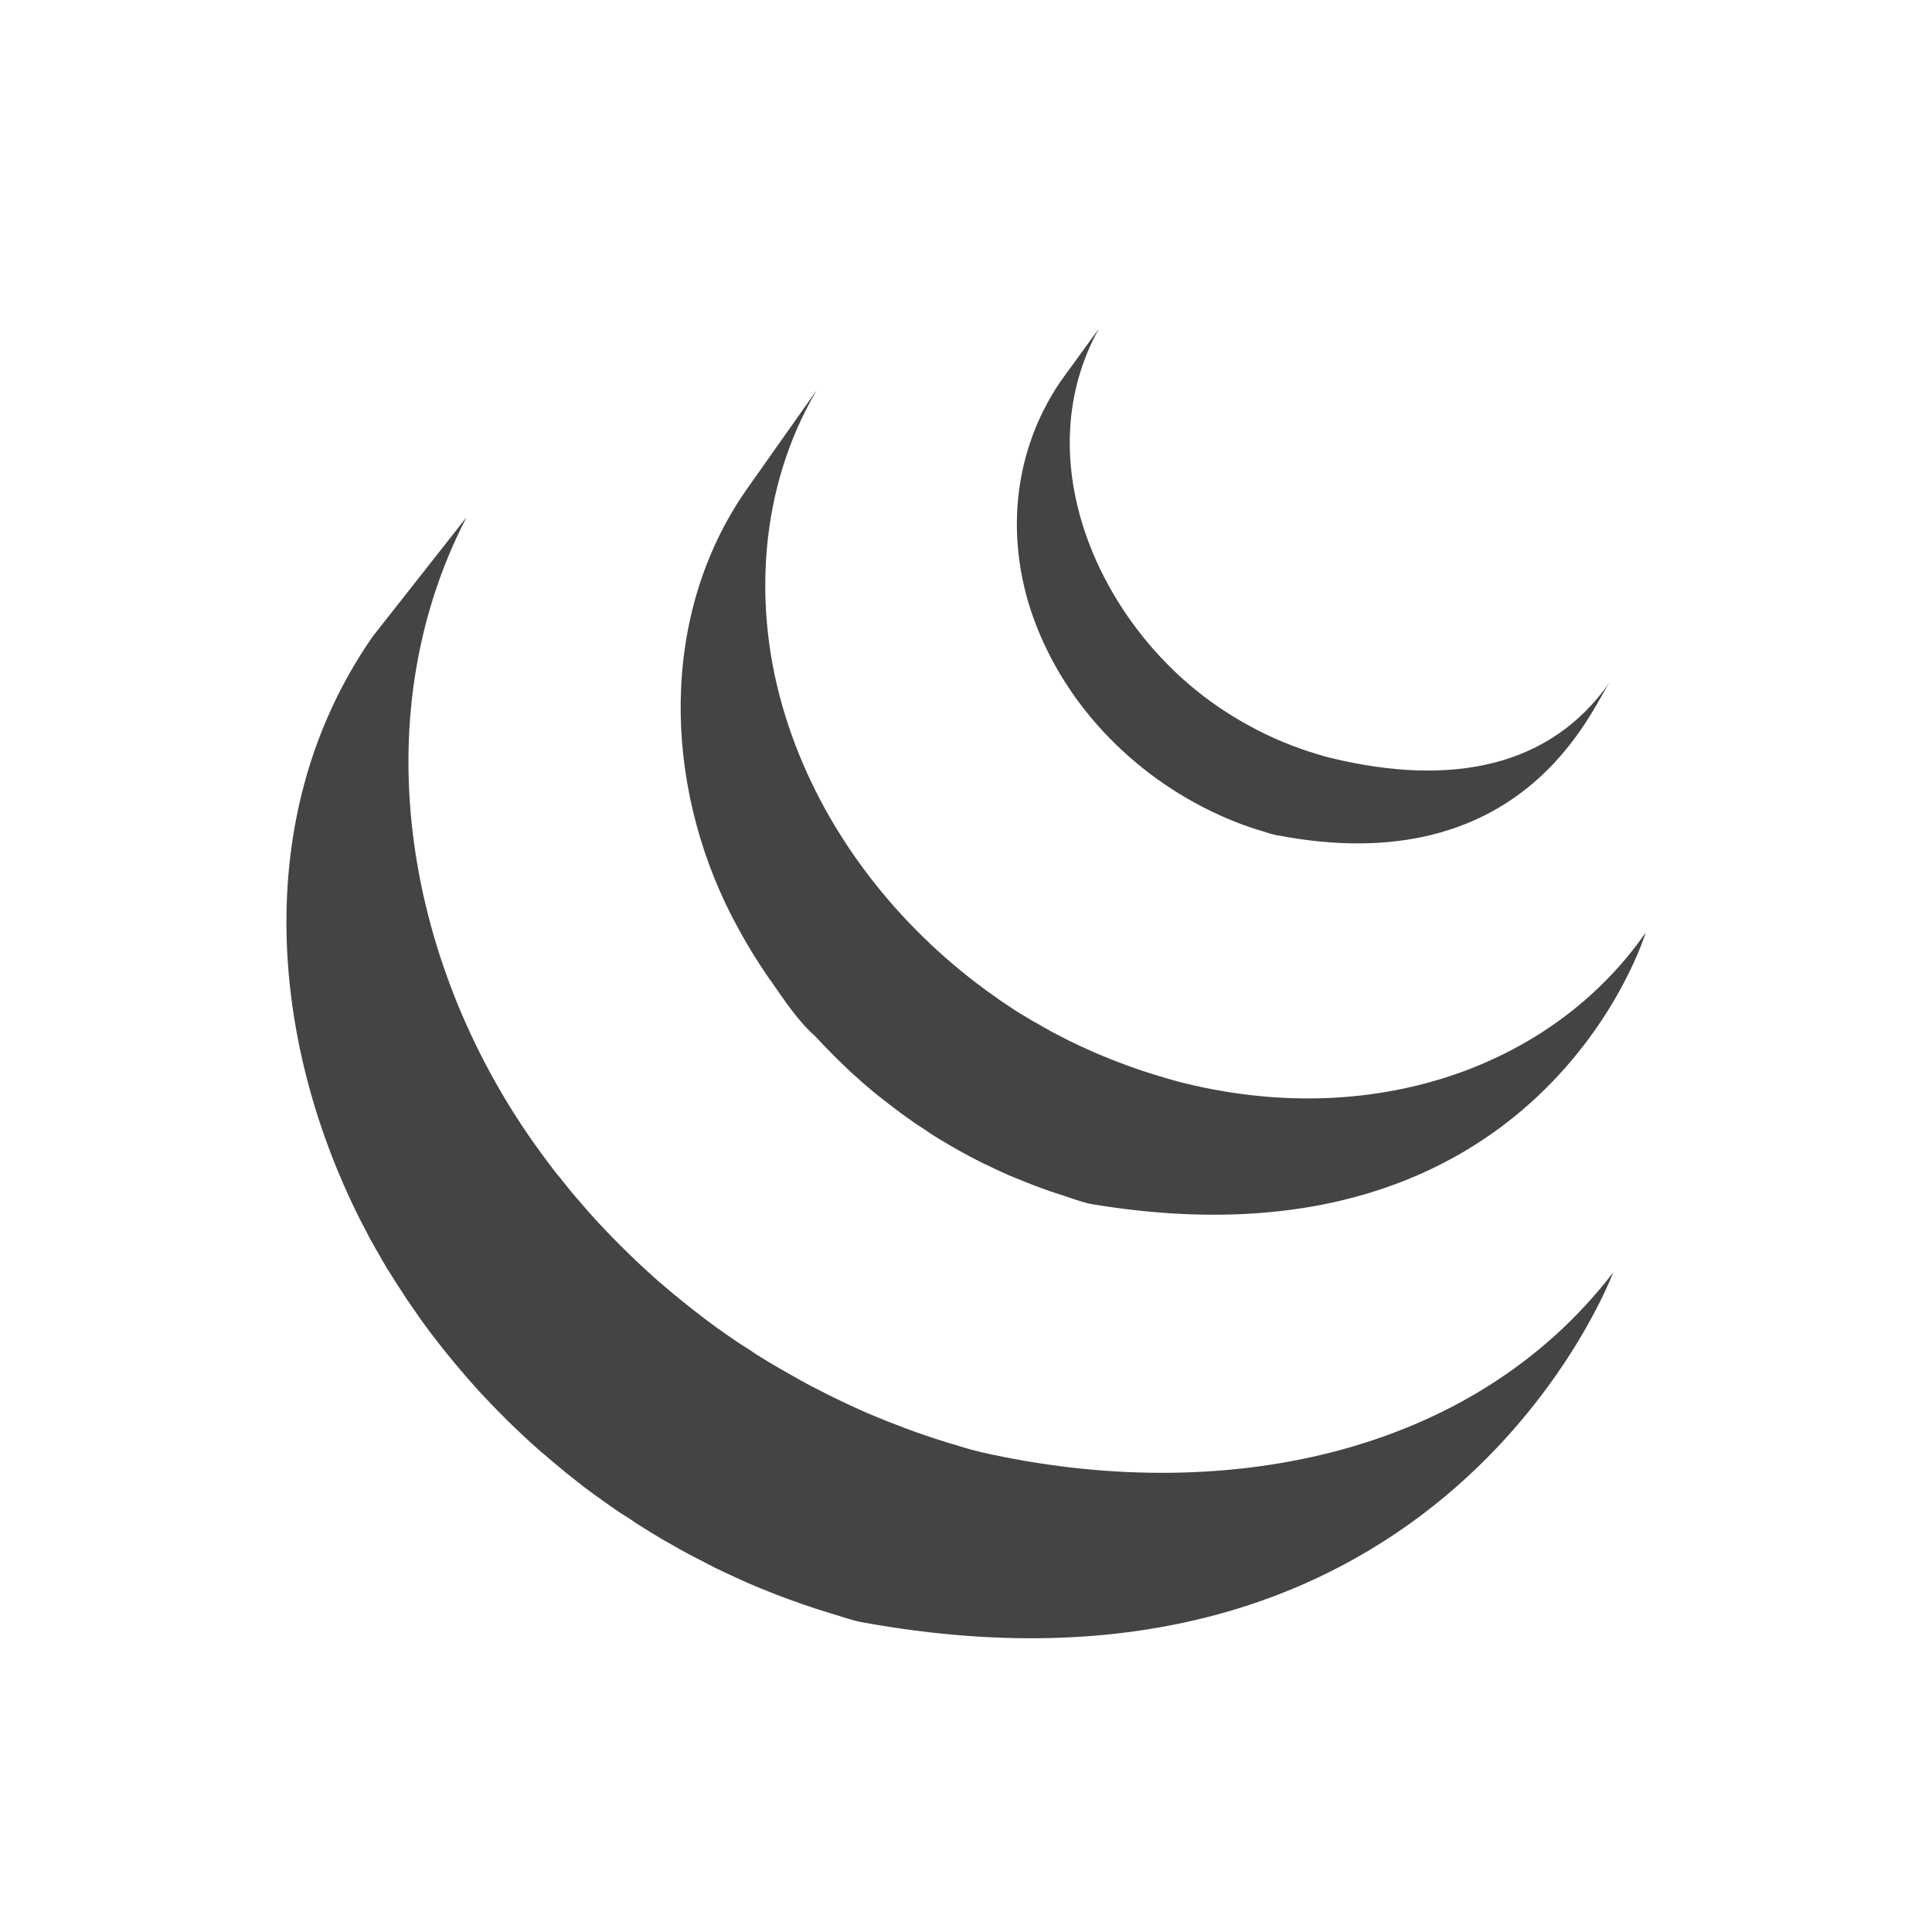
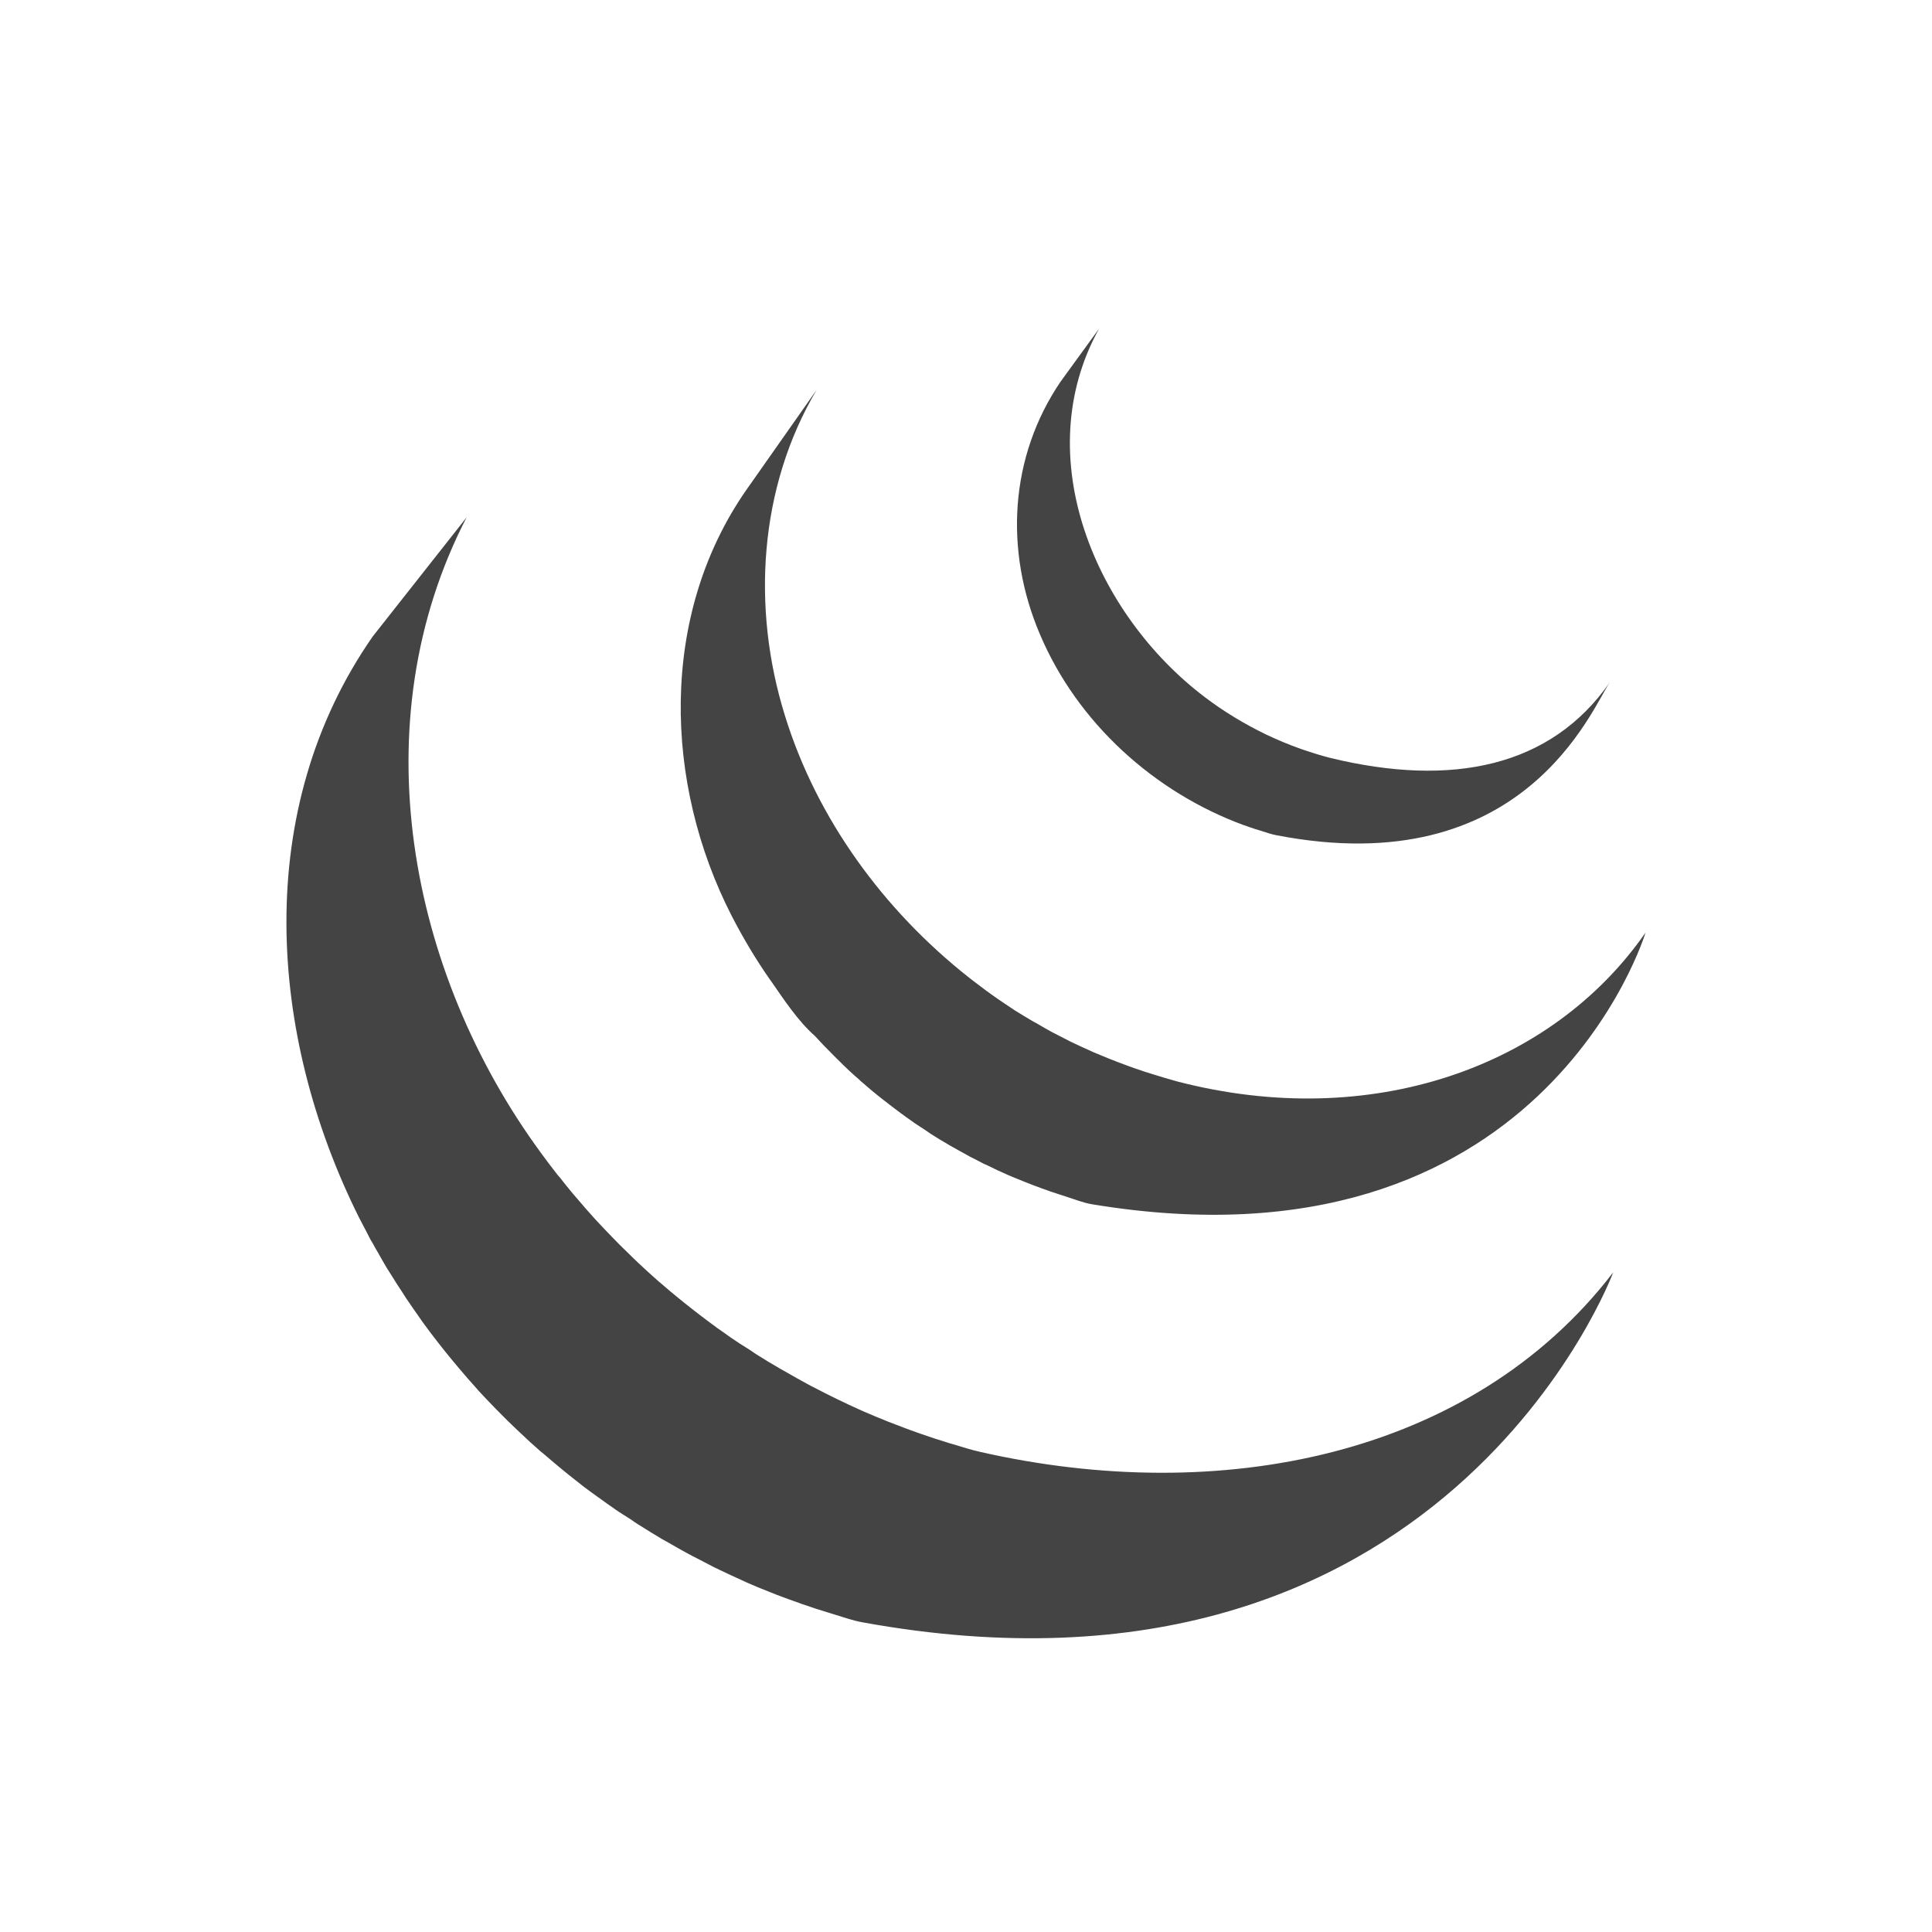
<svg xmlns="http://www.w3.org/2000/svg" width="32" height="32" viewBox="0 0 32 32">
-   <path fill="#444" d="M16.232 24.047c-.15-.034-.295-.08-.44-.124-.038-.01-.075-.022-.11-.033-.144-.044-.285-.09-.426-.14l-.058-.02c-.126-.045-.25-.09-.375-.14l-.105-.04c-.136-.054-.27-.11-.405-.168l-.08-.036c-.116-.052-.23-.105-.342-.16l-.096-.046c-.09-.043-.177-.09-.264-.134-.06-.03-.12-.06-.177-.092-.107-.058-.212-.117-.317-.178-.035-.02-.07-.038-.107-.06-.14-.08-.28-.165-.414-.25l-.11-.075c-.1-.06-.198-.125-.294-.192-.032-.02-.063-.045-.094-.066-.094-.065-.187-.13-.278-.2l-.122-.092c-.084-.064-.168-.13-.25-.196l-.112-.09c-.105-.086-.21-.172-.312-.262-.01-.01-.023-.018-.034-.028-.11-.097-.22-.197-.328-.298l-.092-.088c-.08-.076-.158-.153-.235-.23-.03-.032-.062-.062-.092-.093-.098-.1-.194-.202-.29-.305-.004-.005-.01-.01-.013-.015-.1-.11-.197-.22-.293-.334-.027-.03-.05-.06-.078-.09-.07-.087-.143-.174-.21-.262-.028-.03-.054-.064-.08-.096-.082-.107-.163-.214-.242-.323-2.197-2.997-2.986-7.13-1.23-10.524L6.175 10.54c-1.994 2.86-1.747 6.59-.224 9.635l.113.217.07.137.045.076c.026.05.053.095.08.142.046.082.095.165.144.25l.085.134c.055.09.11.176.17.264l.07.11c.08.118.162.236.245.353 0 .003.004.006.006.01.013.017.028.036.04.055.073.1.148.2.224.296l.084.108c.067.085.136.17.206.253.026.03.052.064.08.095.093.11.188.22.286.328l.006.005.01.014c.096.104.194.206.292.307.03.033.062.064.093.095.075.077.153.153.232.228l.095.09c.105.1.21.197.32.292l.004.004.055.045c.095.082.192.164.29.245l.12.098.24.19.13.097c.09.066.18.13.27.194l.1.07c.01.004.018.01.027.02.087.06.176.113.264.17.038.027.075.053.114.078.135.085.272.17.41.252l.115.064c.102.06.205.117.31.174.055.03.113.06.17.088.073.038.147.078.22.115l.052.027c.03.013.06.027.09.043.117.055.234.11.352.163l.072.033c.135.06.27.115.41.17l.1.04c.126.047.255.096.385.14.016.007.032.013.05.018.14.05.285.096.43.14l.103.032c.148.044.294.097.446.125 9.643 1.76 12.444-5.794 12.444-5.794-2.352 3.065-6.528 3.873-10.485 2.974zm-3.474-7.816c.216.31.456.68.742.93.104.114.213.226.324.336.028.03.057.056.085.084.105.104.214.206.33.306l.01.012.004.003c.125.11.255.218.386.32.03.02.06.047.09.07.13.1.265.2.403.295l.012.01.184.12.086.06c.098.062.198.124.3.182.013.01.027.016.04.024.088.05.177.1.266.148.03.018.063.033.094.05l.185.095c.01.004.02.01.03.012.127.063.255.123.386.18l.085.035c.106.043.21.086.317.127l.135.05c.097.036.193.07.29.1.045.015.088.03.132.043.14.044.276.1.42.123 7.445 1.233 9.164-4.5 9.164-4.5-1.55 2.233-4.55 3.297-7.754 2.466-.142-.04-.282-.08-.422-.125l-.127-.04c-.1-.033-.197-.067-.295-.103l-.133-.05c-.108-.04-.214-.084-.318-.128l-.087-.036c-.13-.058-.26-.118-.39-.18l-.194-.1-.113-.058c-.082-.045-.164-.092-.245-.14-.02-.01-.04-.02-.06-.032-.1-.058-.2-.12-.298-.18l-.09-.06c-.065-.043-.13-.086-.193-.13-.136-.094-.27-.193-.4-.293l-.09-.07c-1.403-1.108-2.514-2.62-3.043-4.335-.554-1.778-.434-3.775.525-5.395L12.357 8.12c-1.442 2.075-1.364 4.853-.24 7.048.19.368.402.725.64 1.065zm7.848-2.564c.06.023.123.043.185.064l.085.025c.088.027.175.06.265.076 4.11.796 5.225-2.11 5.522-2.535-.976 1.406-2.617 1.744-4.63 1.255-.16-.04-.335-.097-.49-.15-.196-.07-.39-.15-.578-.24-.358-.174-.7-.38-1.015-.62-1.804-1.368-2.924-3.977-1.748-6.1l-.636.875c-.85 1.25-.933 2.805-.344 4.186.622 1.47 1.897 2.62 3.384 3.165z" />
+   <path fill="#444" d="M16.232 24.047c-.15-.034-.295-.08-.44-.124-.038-.01-.075-.022-.11-.033-.144-.044-.285-.09-.426-.14l-.058-.02c-.126-.045-.25-.09-.375-.14l-.105-.04c-.136-.054-.27-.11-.405-.168l-.08-.036c-.116-.052-.23-.105-.342-.16l-.095-.046c-.09-.043-.177-.09-.264-.134-.06-.03-.12-.06-.176-.092-.107-.058-.212-.117-.317-.178-.035-.02-.07-.038-.107-.06-.14-.08-.28-.165-.414-.25l-.11-.075c-.1-.06-.198-.124-.294-.19-.032-.02-.063-.046-.094-.067-.094-.065-.187-.13-.278-.2l-.122-.092c-.084-.063-.168-.13-.25-.195l-.112-.09c-.105-.086-.21-.172-.312-.262-.01-.01-.023-.018-.034-.028-.11-.097-.22-.197-.328-.298l-.092-.088-.235-.23c-.03-.033-.062-.063-.092-.094-.098-.1-.194-.202-.29-.305l-.013-.014c-.1-.11-.197-.22-.293-.334-.027-.03-.05-.06-.078-.09-.07-.087-.144-.174-.21-.262-.03-.03-.055-.064-.08-.096-.083-.107-.164-.214-.243-.323-2.197-2.996-2.986-7.13-1.23-10.523L6.175 10.54c-1.994 2.86-1.747 6.59-.224 9.635l.114.217.07.137.045.075c.025.05.052.095.08.142.045.082.094.165.143.25l.085.134c.055.09.11.177.17.265l.07.11c.08.118.162.236.245.353 0 .003.004.006.006.01l.04.055c.072.1.147.2.223.296l.084.107c.067.085.136.17.206.253.026.03.052.064.08.095.093.11.188.22.286.328l.005.005.01.014c.096.104.194.206.292.307.03.032.062.063.093.094.075.077.153.153.232.228l.095.09c.105.1.21.197.32.292l.004.004.056.045c.095.082.192.164.29.245l.12.098.24.19.13.097c.09.066.18.13.27.194l.1.07c.01.004.018.01.027.02.087.06.176.113.264.17.038.027.075.053.114.078.136.085.273.17.41.252l.116.064c.102.06.205.118.31.175.055.03.113.06.17.088.073.038.147.078.22.115l.052.027c.03.013.06.027.09.043.117.055.234.11.352.163l.072.034c.135.06.27.115.41.17l.1.04c.126.047.255.096.385.14.016.007.032.013.05.018.14.05.285.096.43.14l.103.032c.148.044.294.097.446.125 9.643 1.76 12.444-5.795 12.444-5.795-2.352 3.065-6.528 3.873-10.485 2.974zm-3.474-7.816c.216.31.456.68.742.93.104.115.213.227.324.337.028.03.057.056.085.084.104.105.213.207.33.307l.01.012.003.002c.125.11.255.218.386.32.03.02.06.047.09.07.13.1.264.2.402.295l.012.01.184.12.086.06c.098.062.198.124.3.182.013.01.027.015.04.023.088.05.177.1.266.148.03.02.063.034.094.05l.185.096c.01.004.02.01.03.012.126.063.254.123.385.18l.085.035c.106.043.21.086.317.127l.135.05c.097.036.193.07.29.1.045.015.088.03.132.043.14.044.276.1.42.123 7.445 1.233 9.164-4.5 9.164-4.5-1.55 2.233-4.55 3.297-7.754 2.466-.142-.04-.282-.08-.422-.125l-.127-.04c-.1-.033-.197-.067-.295-.103l-.133-.05c-.108-.04-.214-.084-.318-.128l-.088-.036c-.13-.058-.26-.118-.39-.18l-.194-.1-.113-.058c-.082-.045-.164-.092-.245-.14-.02-.01-.04-.02-.06-.032-.1-.058-.2-.12-.298-.18l-.09-.06c-.065-.043-.13-.086-.193-.13-.137-.094-.27-.193-.4-.293l-.09-.07c-1.404-1.108-2.515-2.62-3.044-4.335-.554-1.778-.434-3.775.525-5.395L12.358 8.12c-1.442 2.075-1.364 4.853-.24 7.048.19.368.402.725.64 1.065zm7.848-2.563c.06.023.123.043.185.064l.086.026c.088.027.175.06.265.076 4.11.796 5.226-2.11 5.523-2.535-.976 1.406-2.617 1.744-4.63 1.255-.16-.04-.335-.097-.49-.15-.196-.07-.39-.15-.578-.24-.358-.174-.7-.38-1.015-.62-1.804-1.368-2.924-3.977-1.748-6.1l-.636.875c-.85 1.25-.933 2.805-.344 4.186.622 1.47 1.897 2.62 3.384 3.165z" />
</svg>
